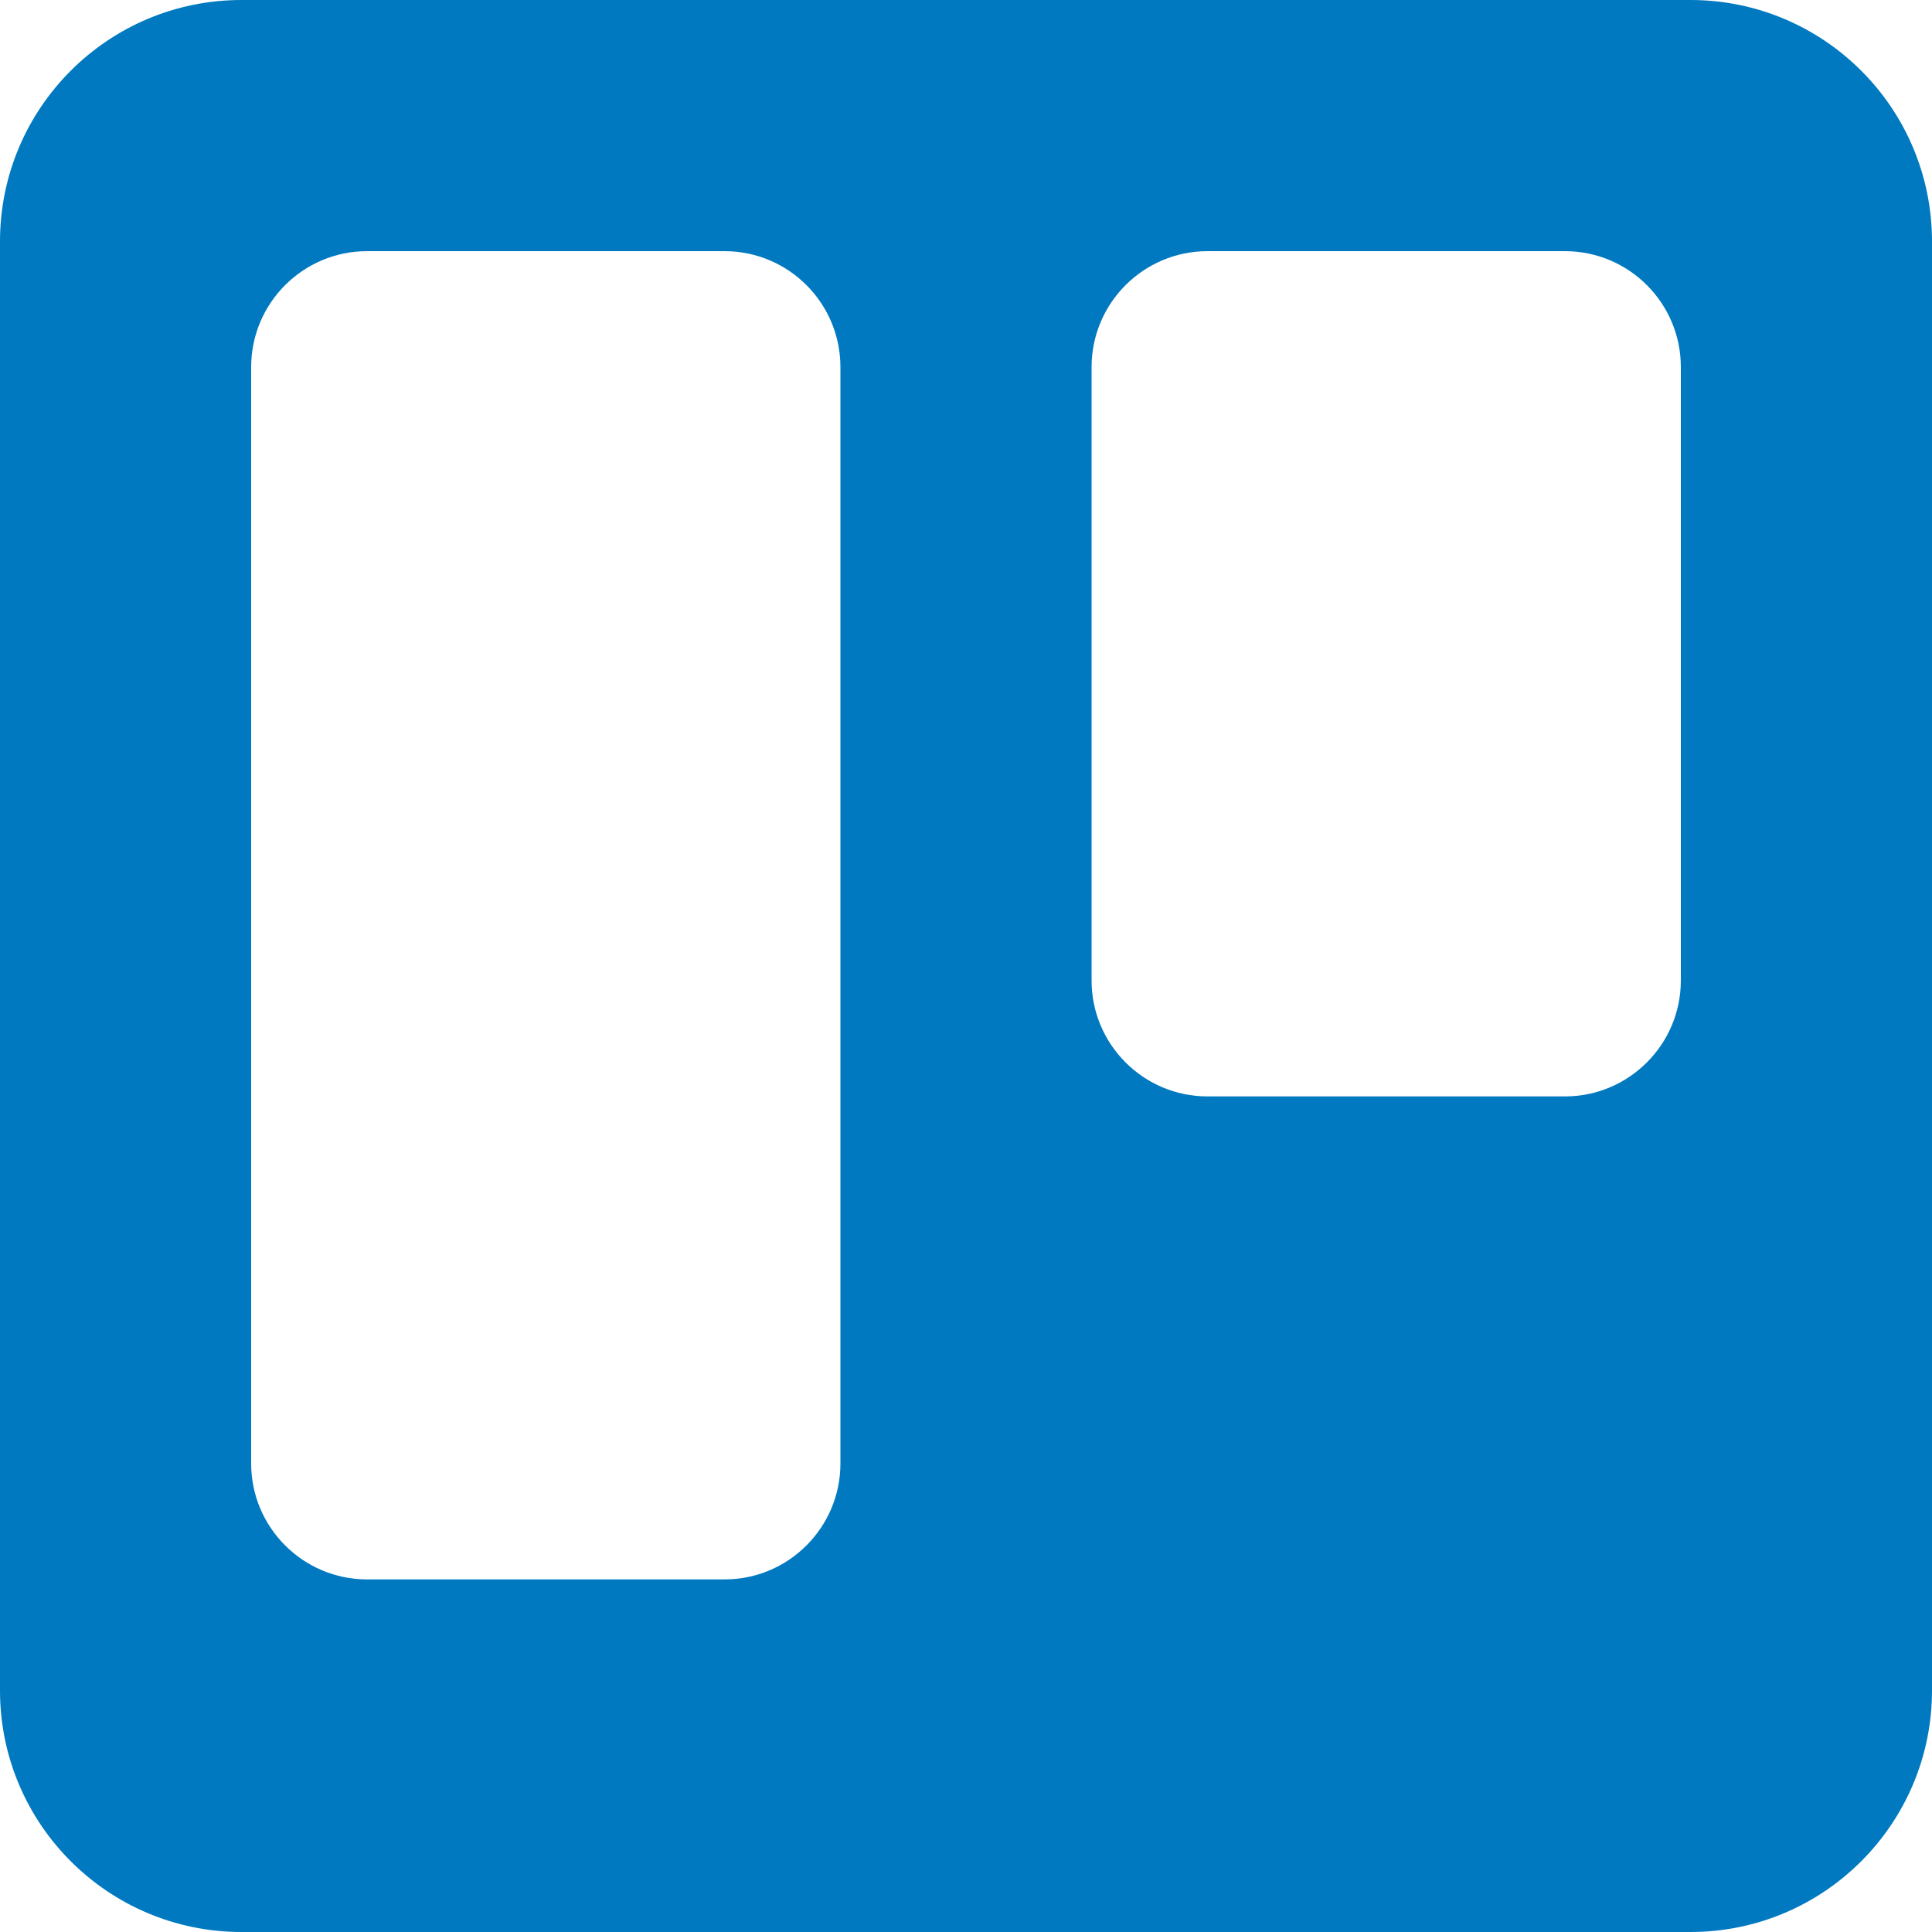
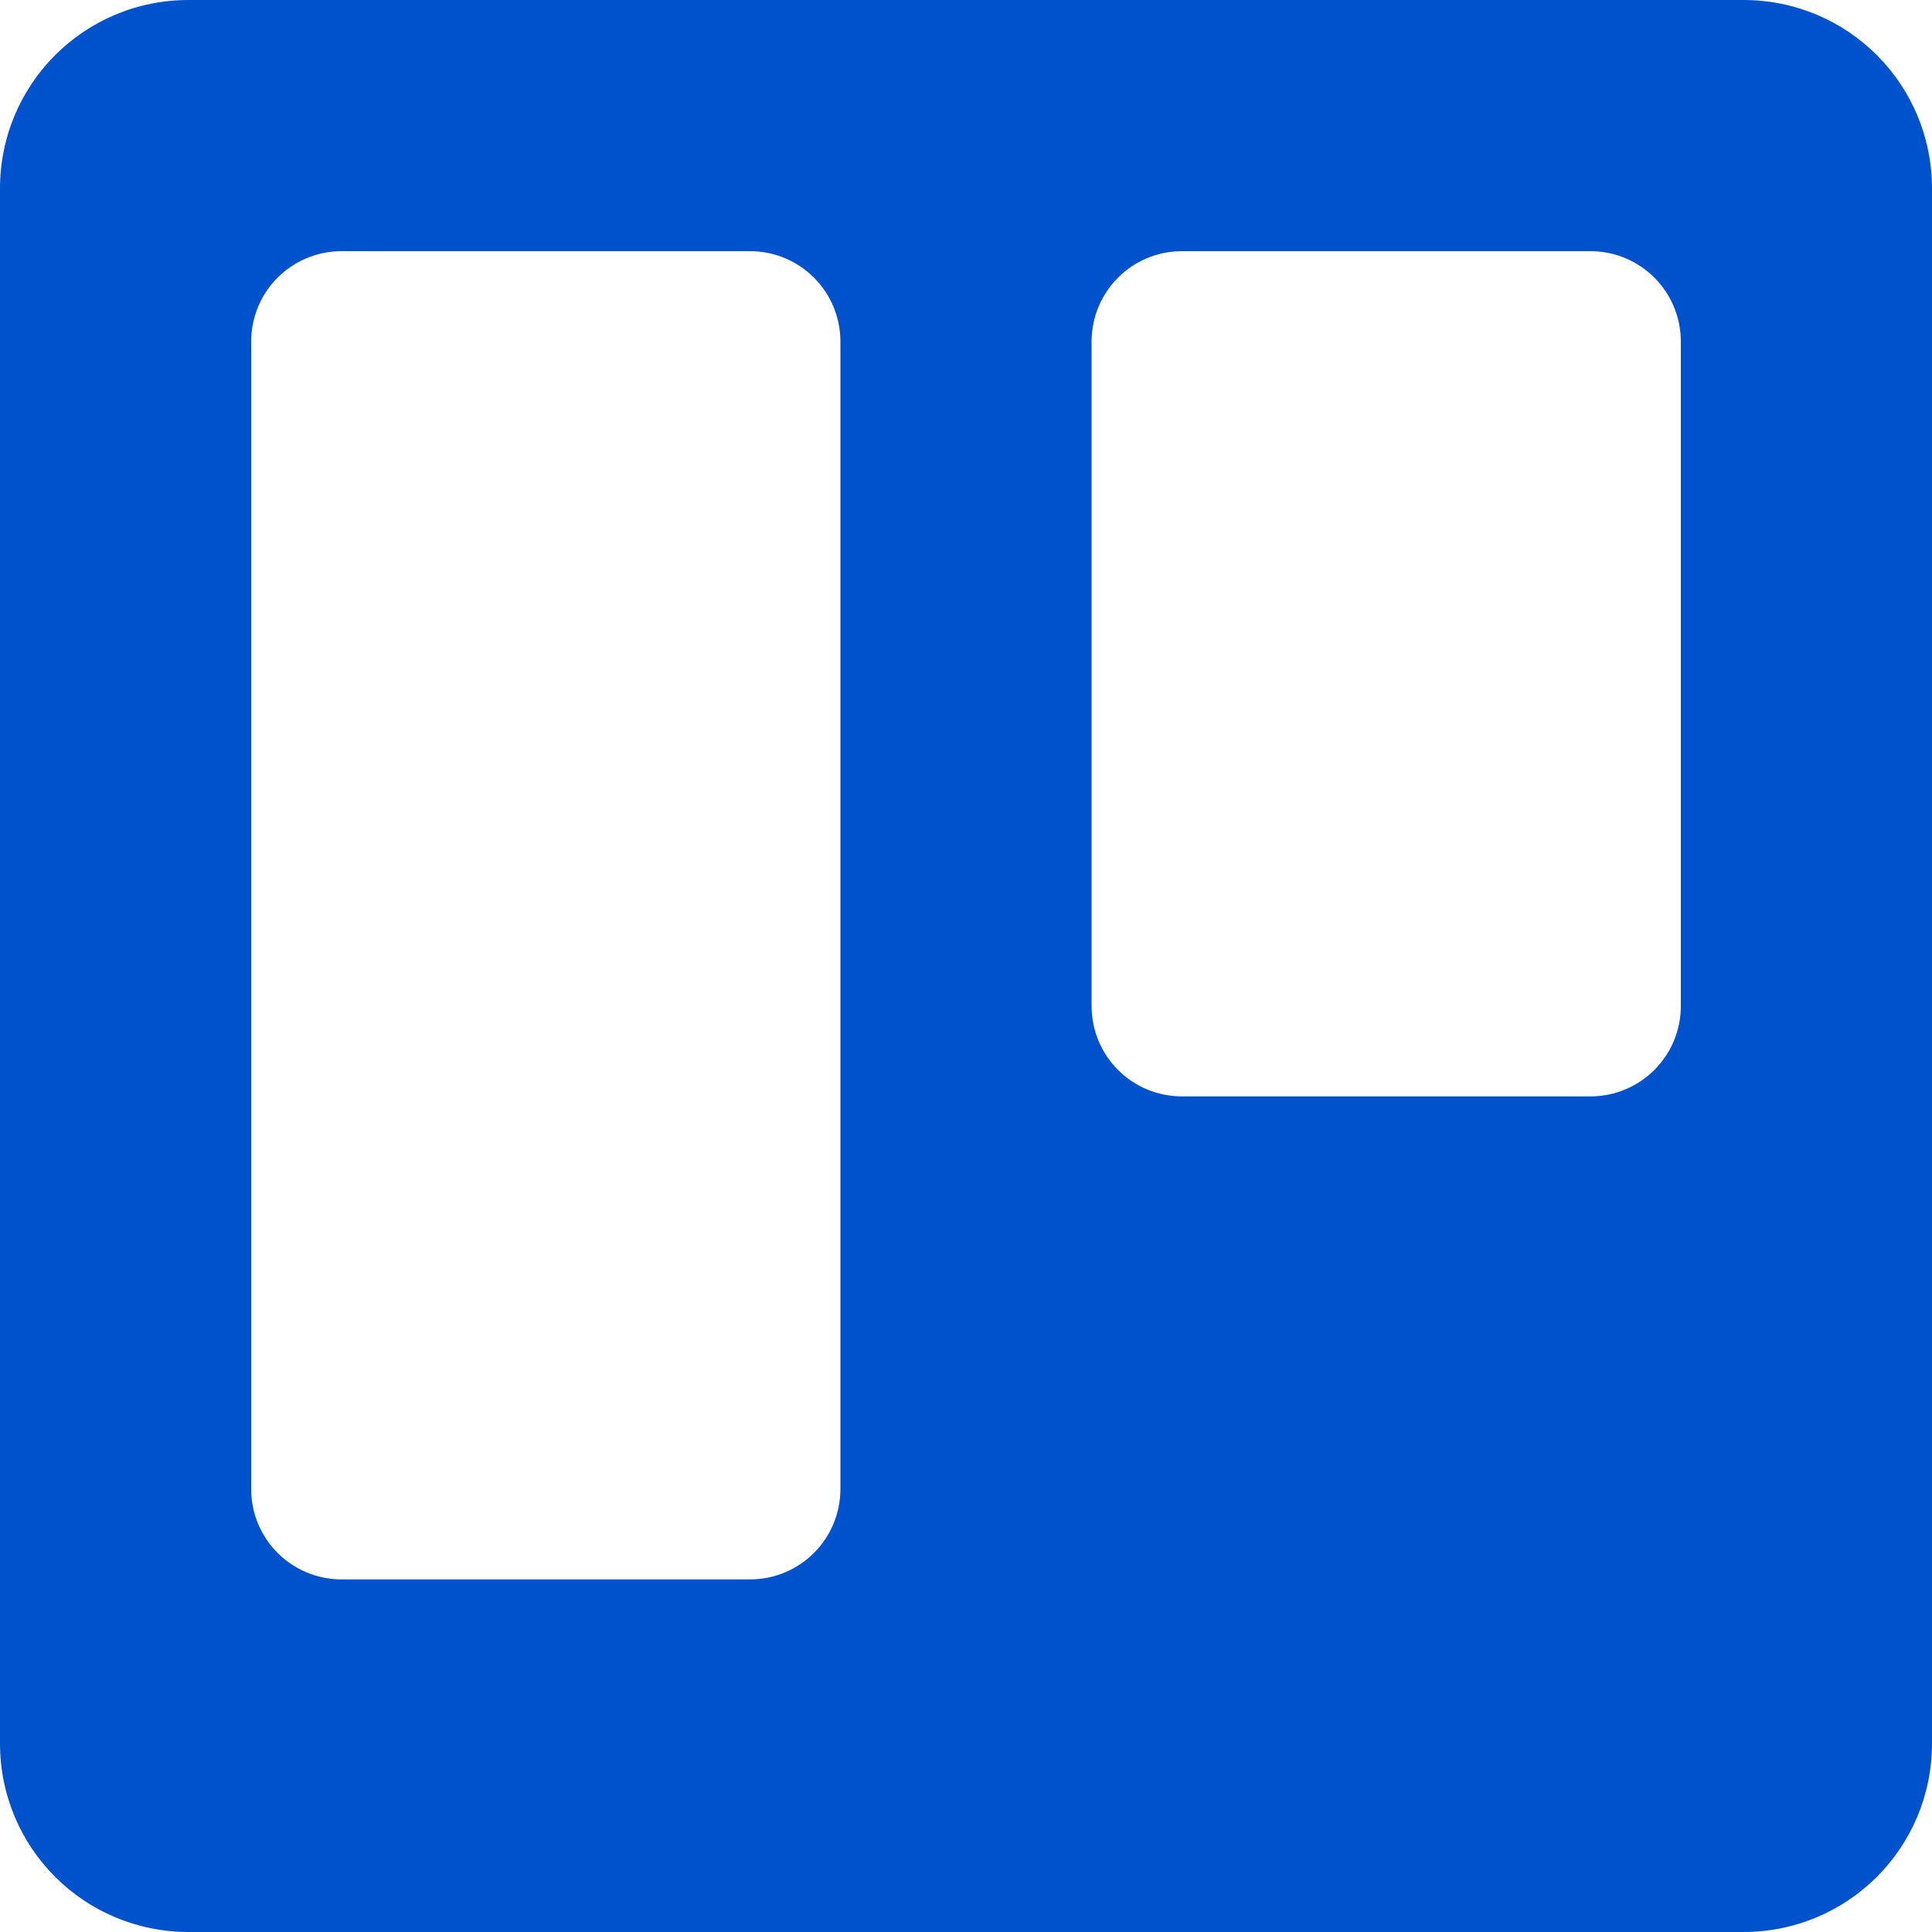
- <svg xmlns="http://www.w3.org/2000/svg" enable-background="new 0 0 24 24" height="512" viewBox="0 0 24 24" width="512">
-   <path d="m21 0h-18c-1.657 0-3 1.343-3 3v18c0 1.656 1.343 3 3 3h18c1.656 0 3-1.344 3-3v-18c0-1.657-1.344-3-3-3zm-10.56 18.18c0 .795-.645 1.44-1.44 1.44h-4.44c-.795 0-1.44-.646-1.44-1.44v-13.62c0-.795.645-1.44 1.44-1.44h4.44c.795 0 1.44.645 1.44 1.44zm10.44-6c0 .794-.645 1.44-1.44 1.44h-4.44c-.795 0-1.44-.646-1.44-1.44v-7.62c0-.795.646-1.44 1.44-1.44h4.44c.795 0 1.44.645 1.44 1.44z" fill="#0079c0" />
+ <svg xmlns="http://www.w3.org/2000/svg" viewBox="0 0 128 128">
+   <path fill="#0052cc" d="M12.5 0C5.575 0 0 5.575 0 12.5v103c0 6.925 5.575 12.5 12.5 12.5h103c6.925 0 12.5-5.575 12.5-12.5v-103C128 5.575 122.425 0 115.5 0Zm10.14 16.64h27.04c3.324 0 6 2.677 6 6v76c0 3.325-2.676 6-6 6H22.64c-3.323 0-6-2.675-6-6v-76c0-3.323 2.677-6 6-6zm55.68 0h27.04c3.323 0 6 2.677 6 6v44c0 3.325-2.677 6-6 6H78.32c-3.324 0-6-2.675-6-6v-44c0-3.323 2.676-6 6-6z" />
</svg>
